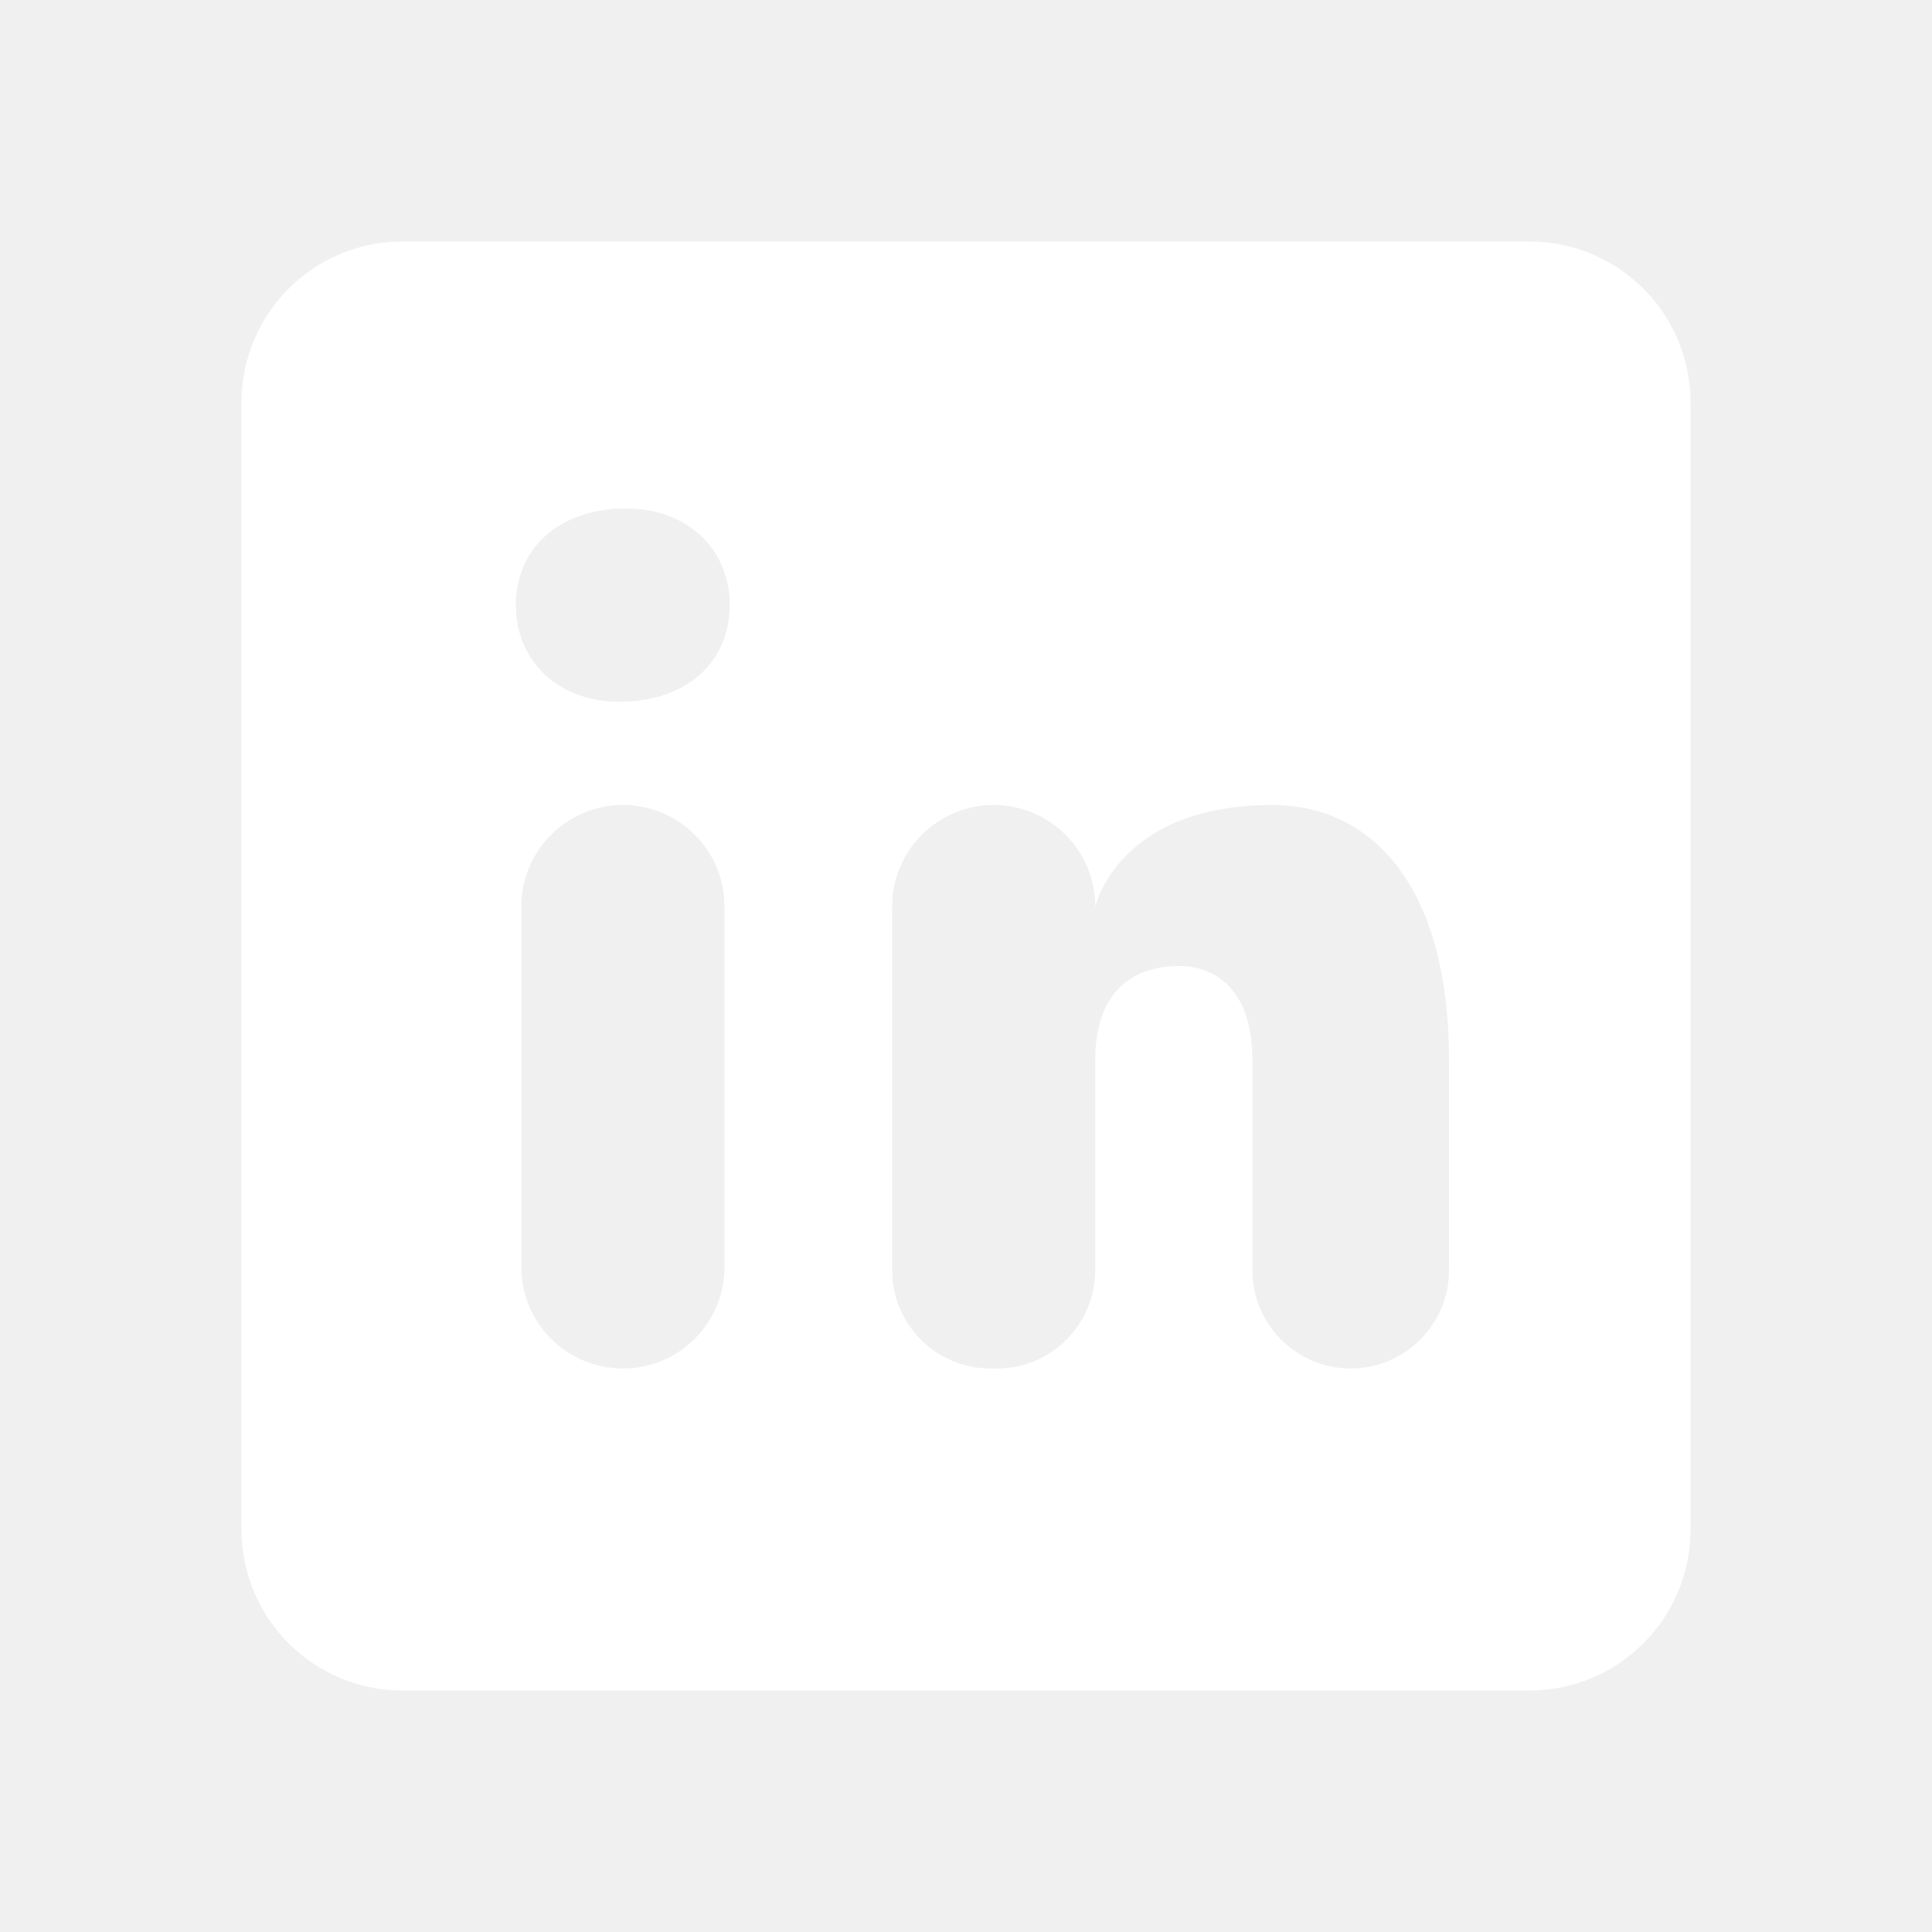
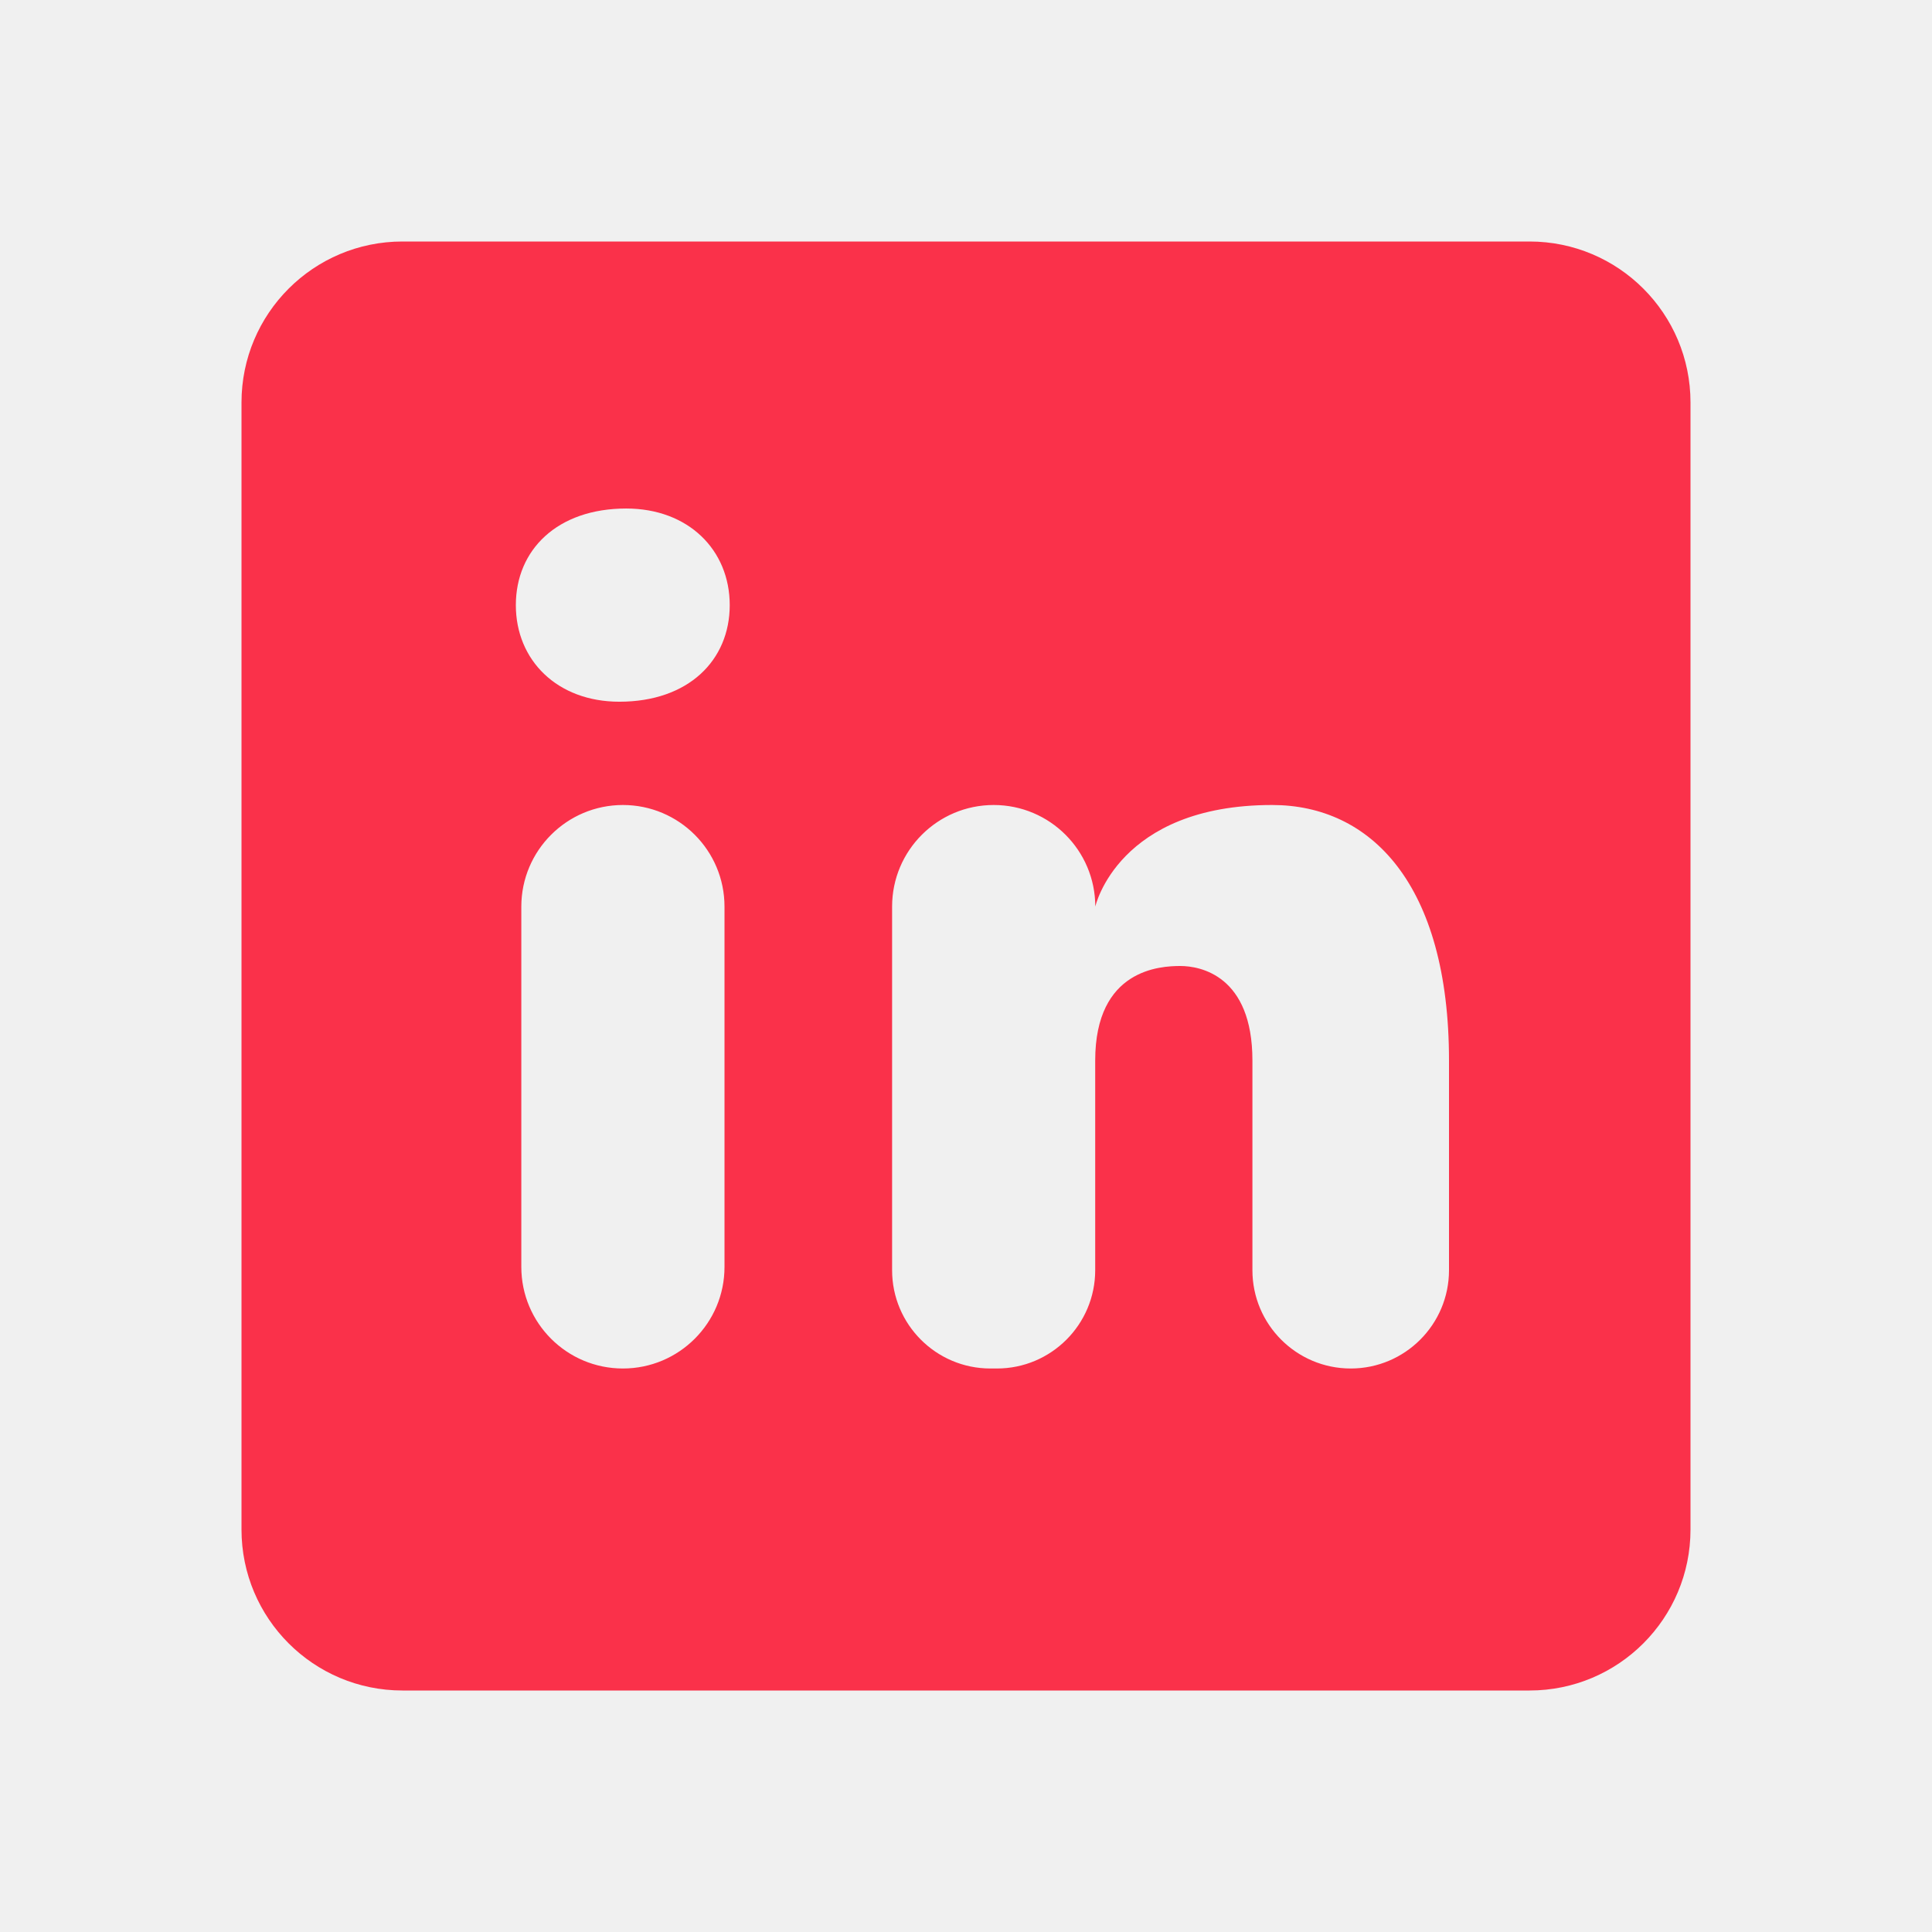
- <svg xmlns="http://www.w3.org/2000/svg" fill="#ffffff" viewBox="0 0 24 24" width="48px" height="48px">
+ <svg xmlns="http://www.w3.org/2000/svg" fill="#fa314a" viewBox="0 0 24 24" width="48px" height="48px">
  <path d="M19,3H5C3.895,3,3,3.895,3,5v14c0,1.105,0.895,2,2,2h14c1.105,0,2-0.895,2-2V5C21,3.895,20.105,3,19,3z M7.738,17L7.738,17 c-0.697,0-1.262-0.565-1.262-1.262v-4.477C6.477,10.565,7.042,10,7.738,10h0C8.435,10,9,10.565,9,11.262v4.477 C9,16.435,8.435,17,7.738,17z M7.694,8.717c-0.771,0-1.286-0.514-1.286-1.2s0.514-1.2,1.371-1.2c0.771,0,1.286,0.514,1.286,1.2 S8.551,8.717,7.694,8.717z M16.779,17L16.779,17c-0.674,0-1.221-0.547-1.221-1.221v-2.605c0-1.058-0.651-1.174-0.895-1.174 s-1.058,0.035-1.058,1.174v2.605c0,0.674-0.547,1.221-1.221,1.221h-0.081c-0.674,0-1.221-0.547-1.221-1.221v-4.517 c0-0.697,0.565-1.262,1.262-1.262h0c0.697,0,1.262,0.565,1.262,1.262c0,0,0.282-1.262,2.198-1.262C17.023,10,18,10.977,18,13.174 v2.605C18,16.453,17.453,17,16.779,17z" />
</svg>
